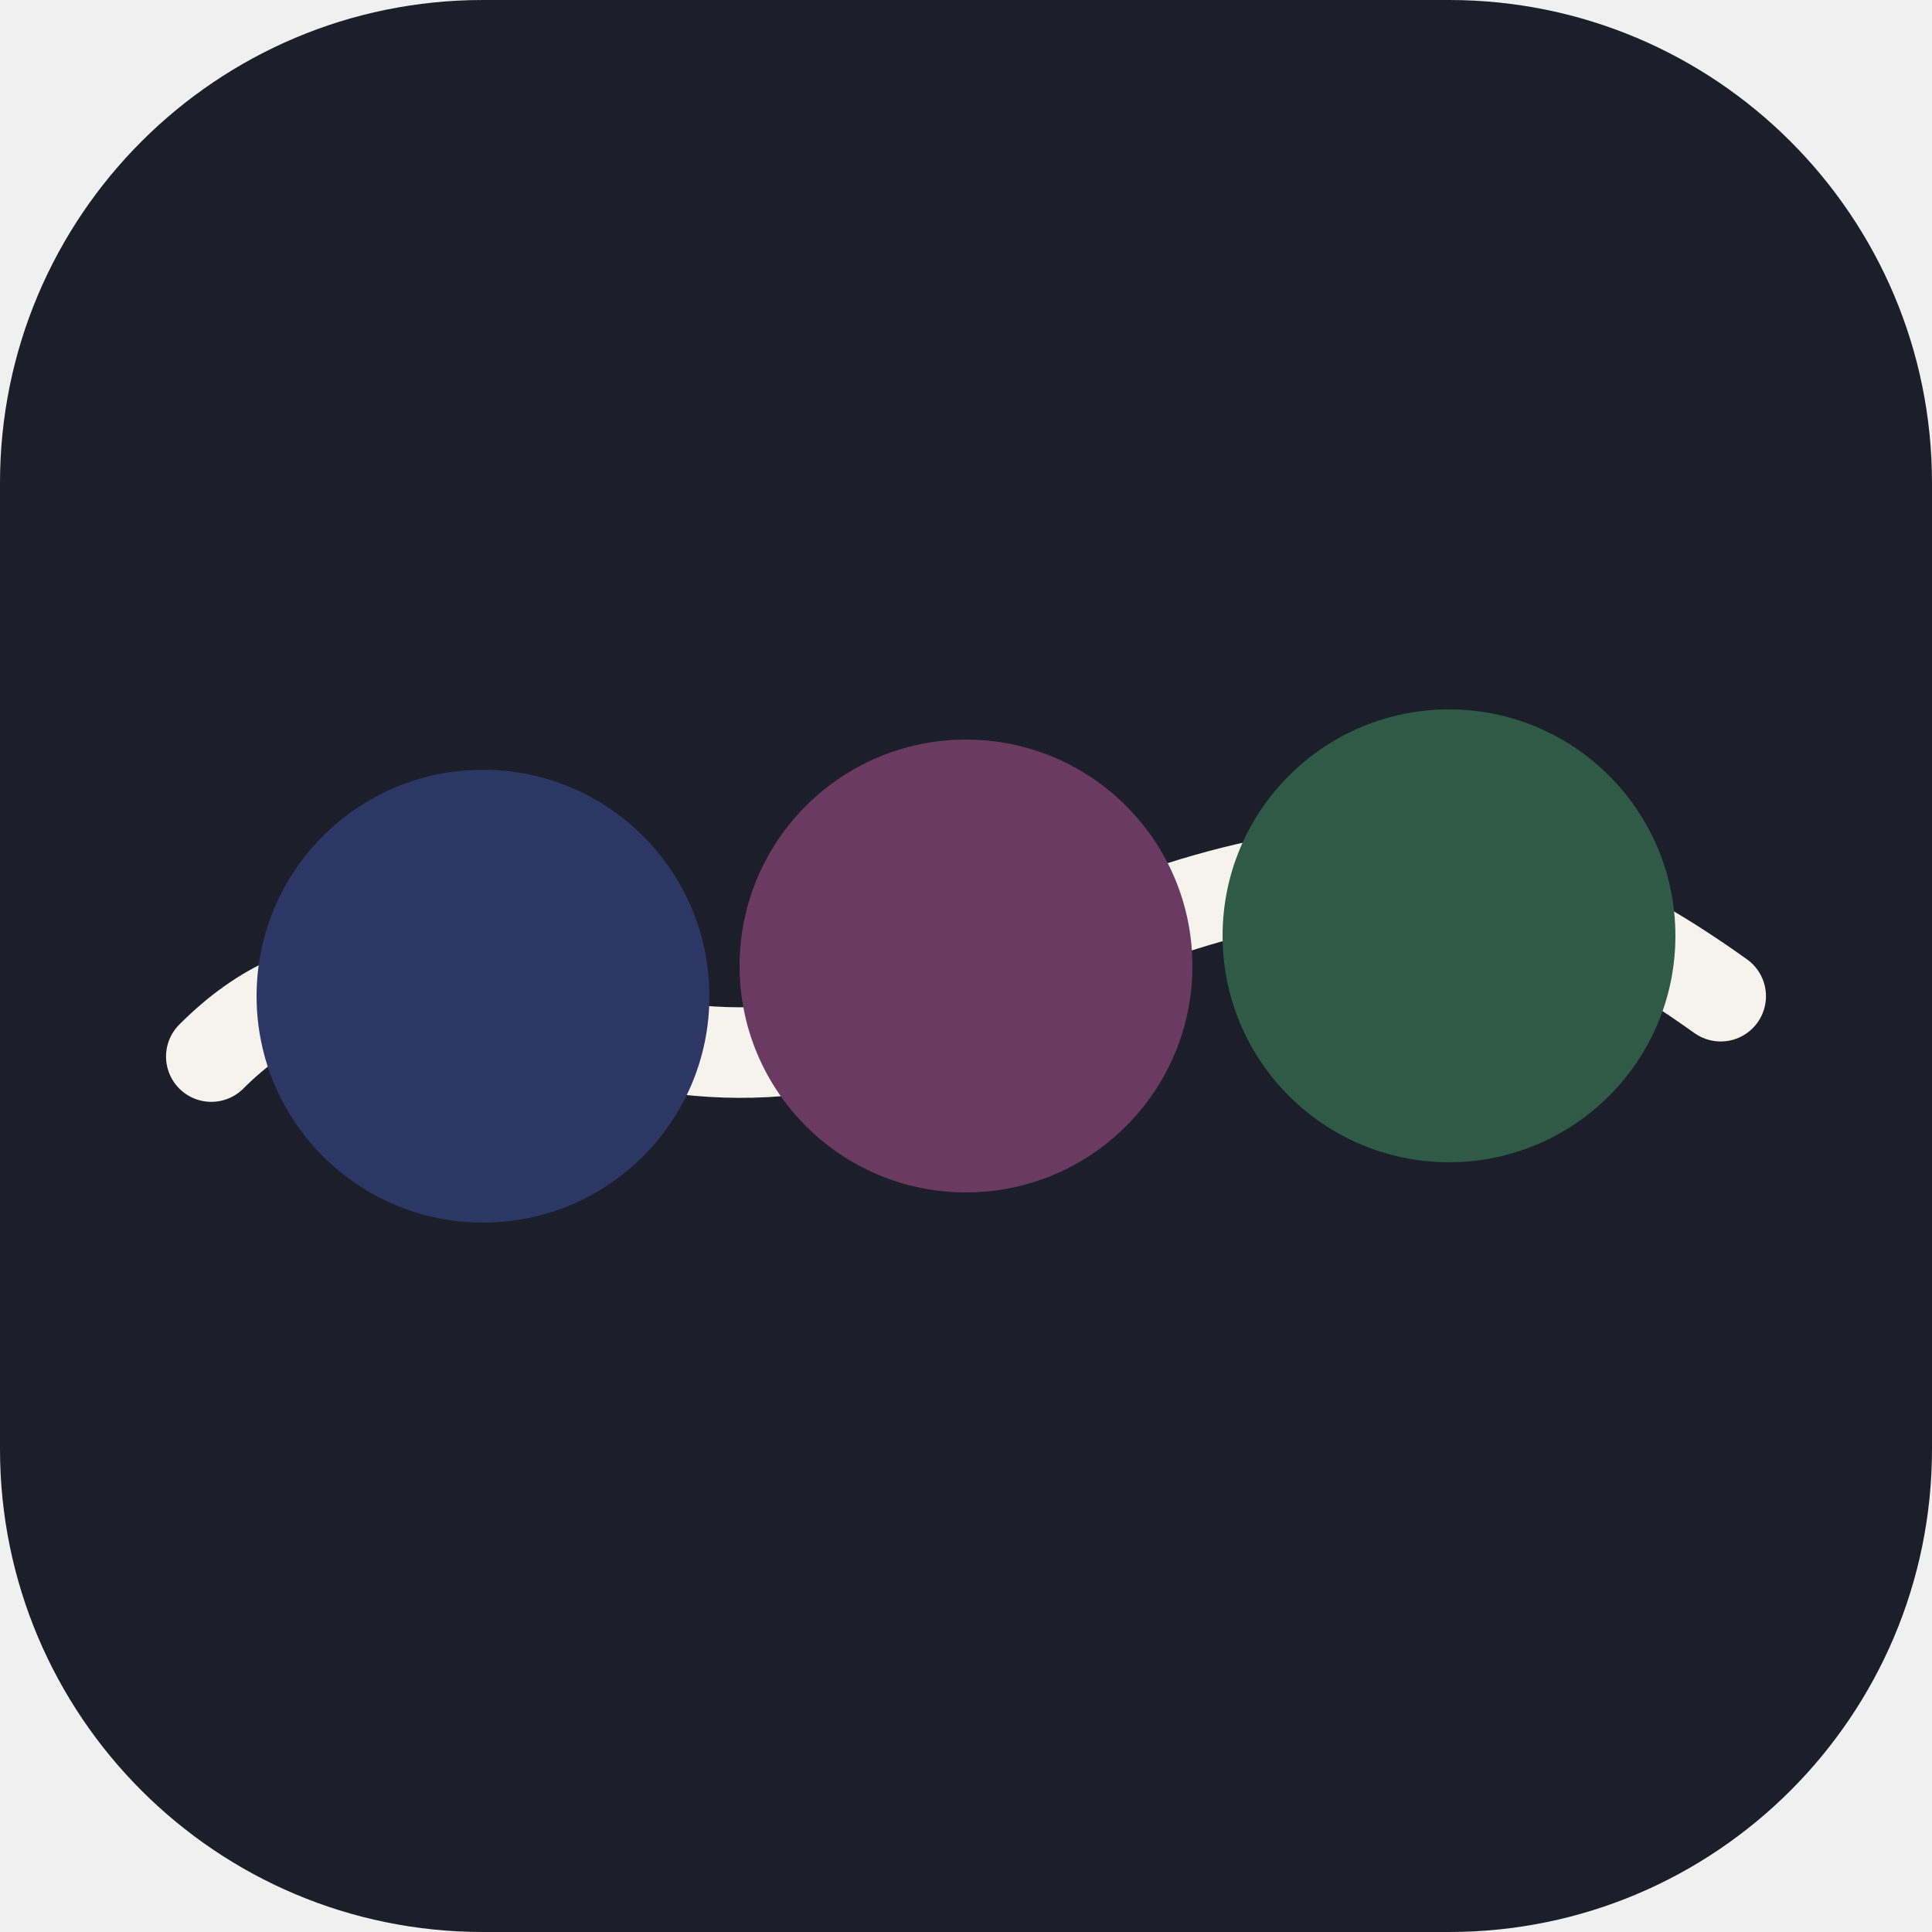
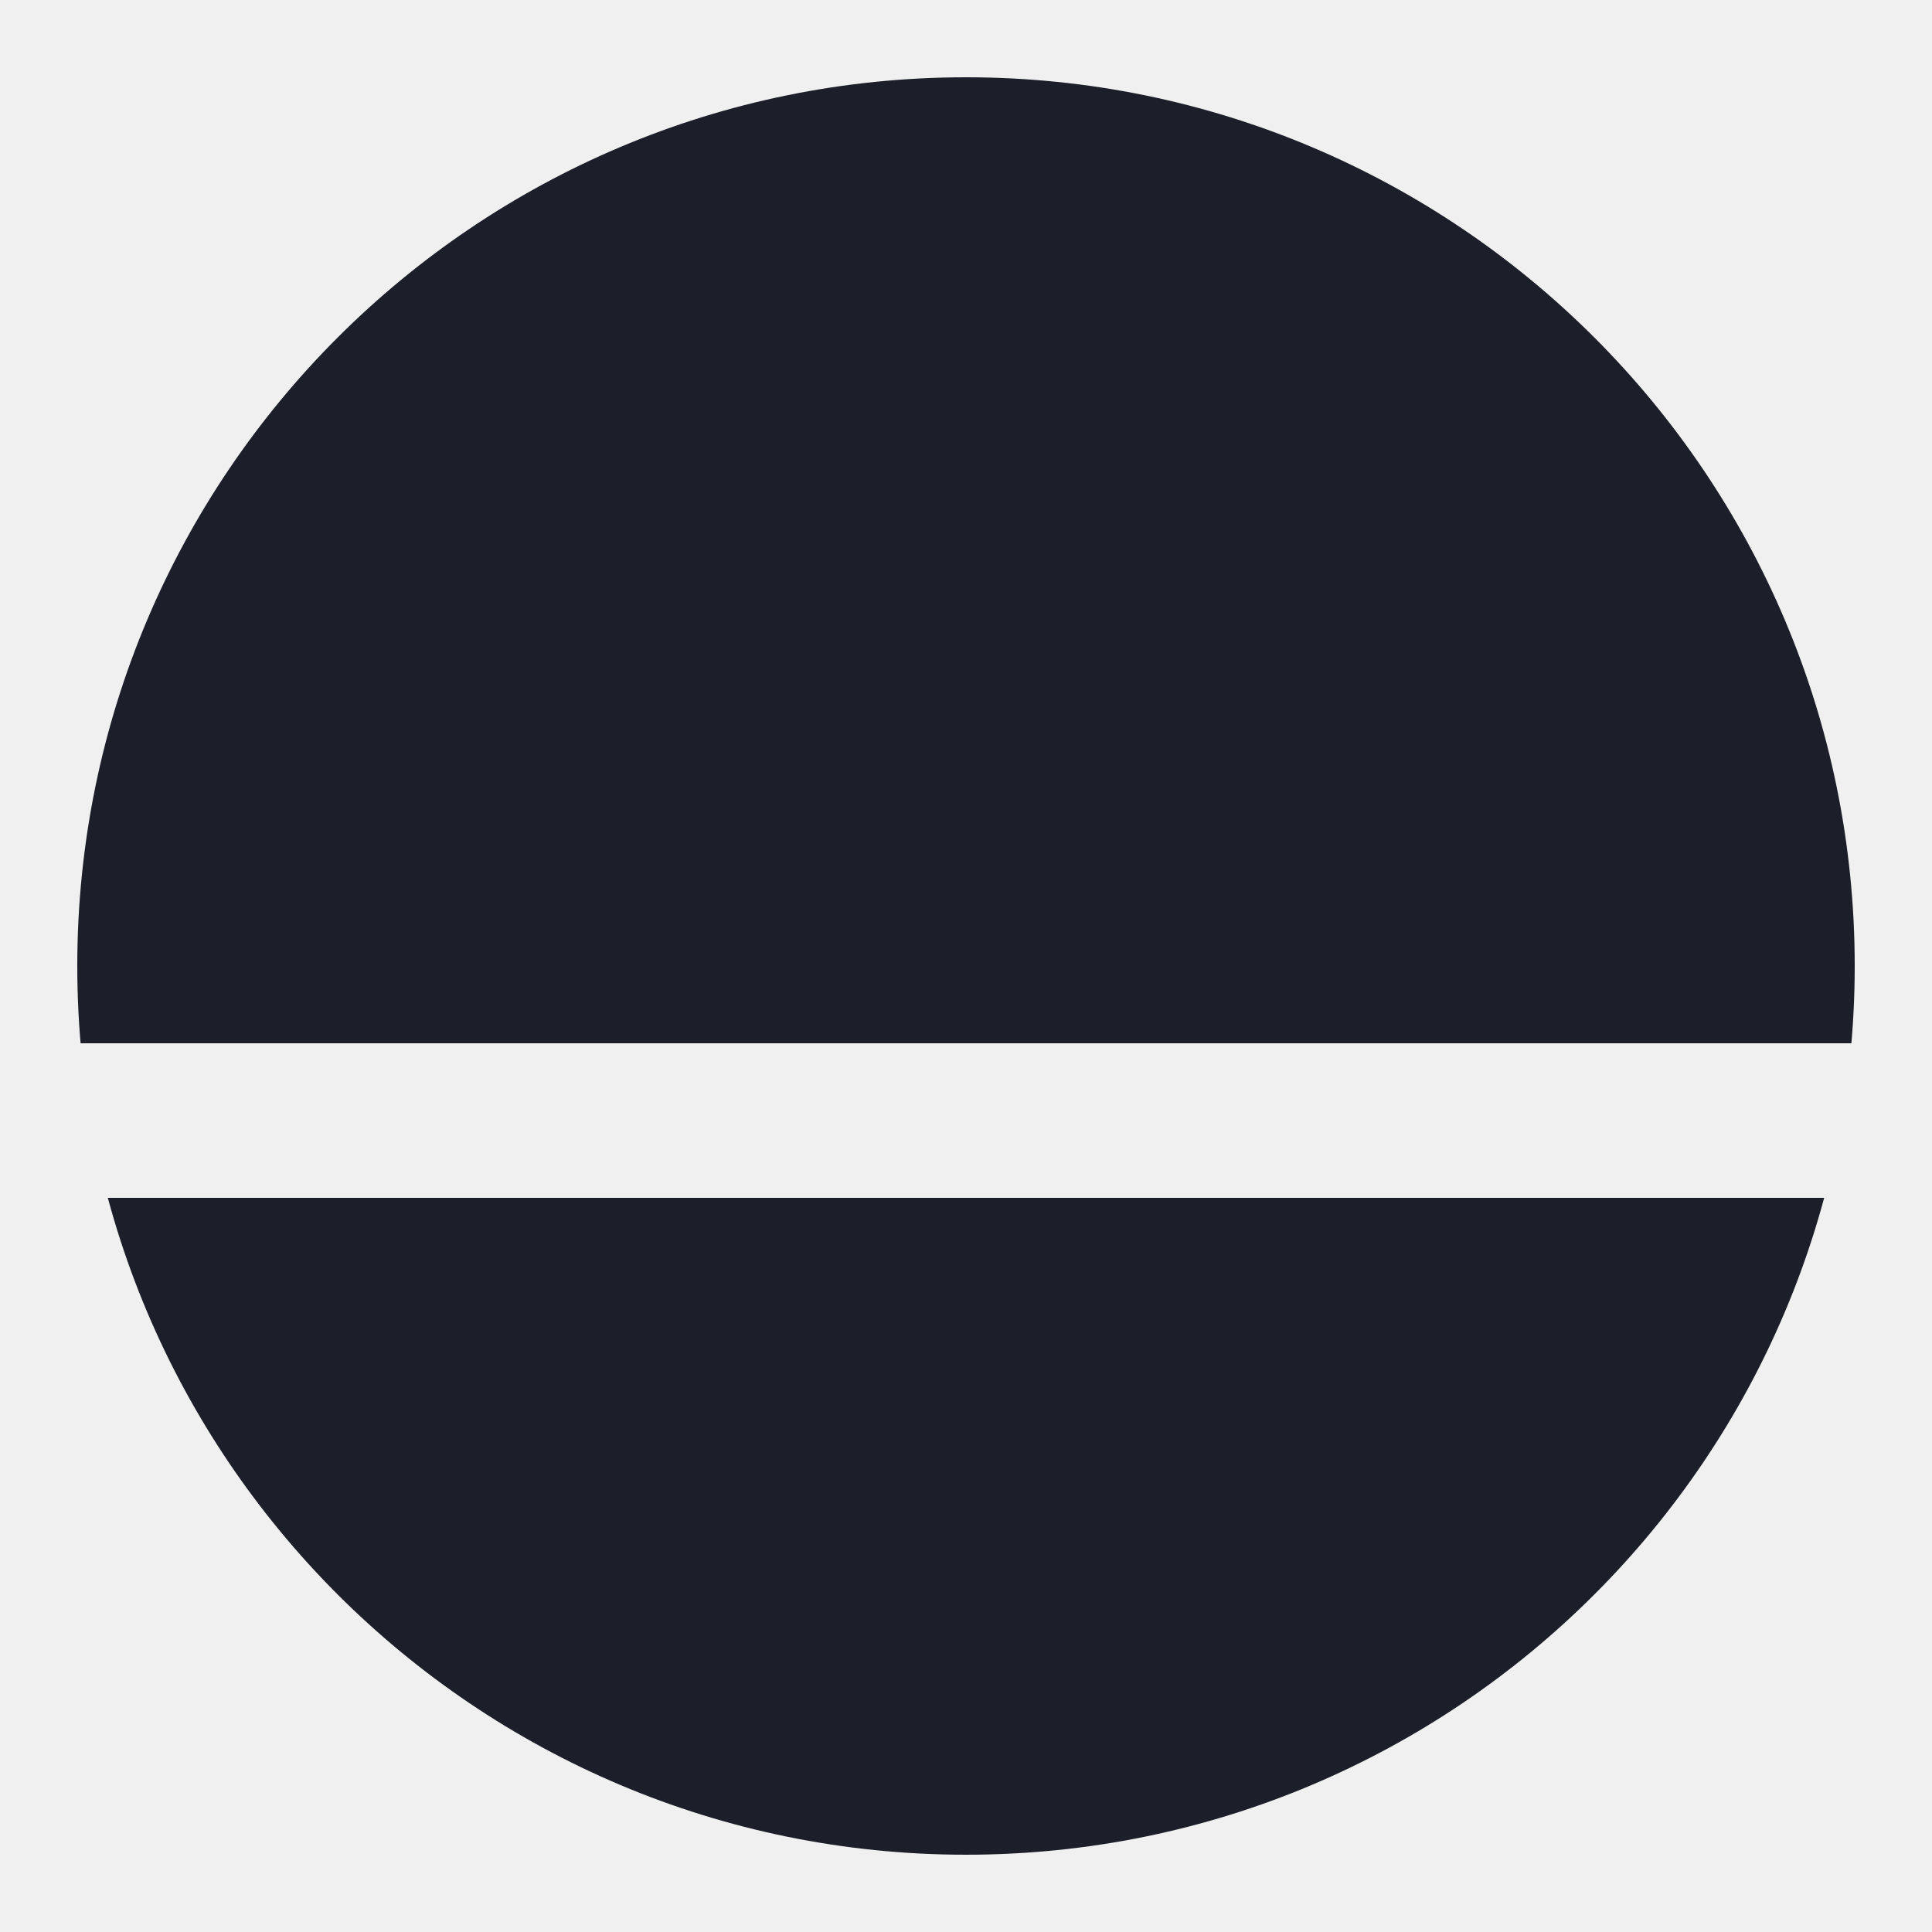
- <svg xmlns="http://www.w3.org/2000/svg" viewBox="0 0 64 64">
-   <rect width="64" height="64" rx="16" fill="#1c1f2a" />
-   <path d="M7 35c7-7 13 4 25-2s18-5 25 0" fill="none" stroke="#f6f3ec" stroke-width="3" stroke-linecap="round" />
-   <circle cx="16" cy="33" r="7.5" fill="#2c3766" />
-   <circle cx="32" cy="32" r="7.5" fill="#6a3a63" />
-   <circle cx="48" cy="31" r="7.5" fill="#2f5a45" />
+ <svg xmlns="http://www.w3.org/2000/svg" viewBox="0 0 100 100">
+   <style>circle{fill:#1c1f2a}@media (prefers-color-scheme:dark){circle{fill:#f5f0e7}}</style>
+   <defs>
+     <mask id="h" maskUnits="userSpaceOnUse" x="0" y="0" width="100" height="100">
+       <rect width="100" height="100" fill="#fff" />
+       <rect x="0" y="54" width="100" height="8" fill="#000" />
+     </mask>
+   </defs>
+   <circle cx="50" cy="50" r="46" mask="url(#h)" />
</svg>
